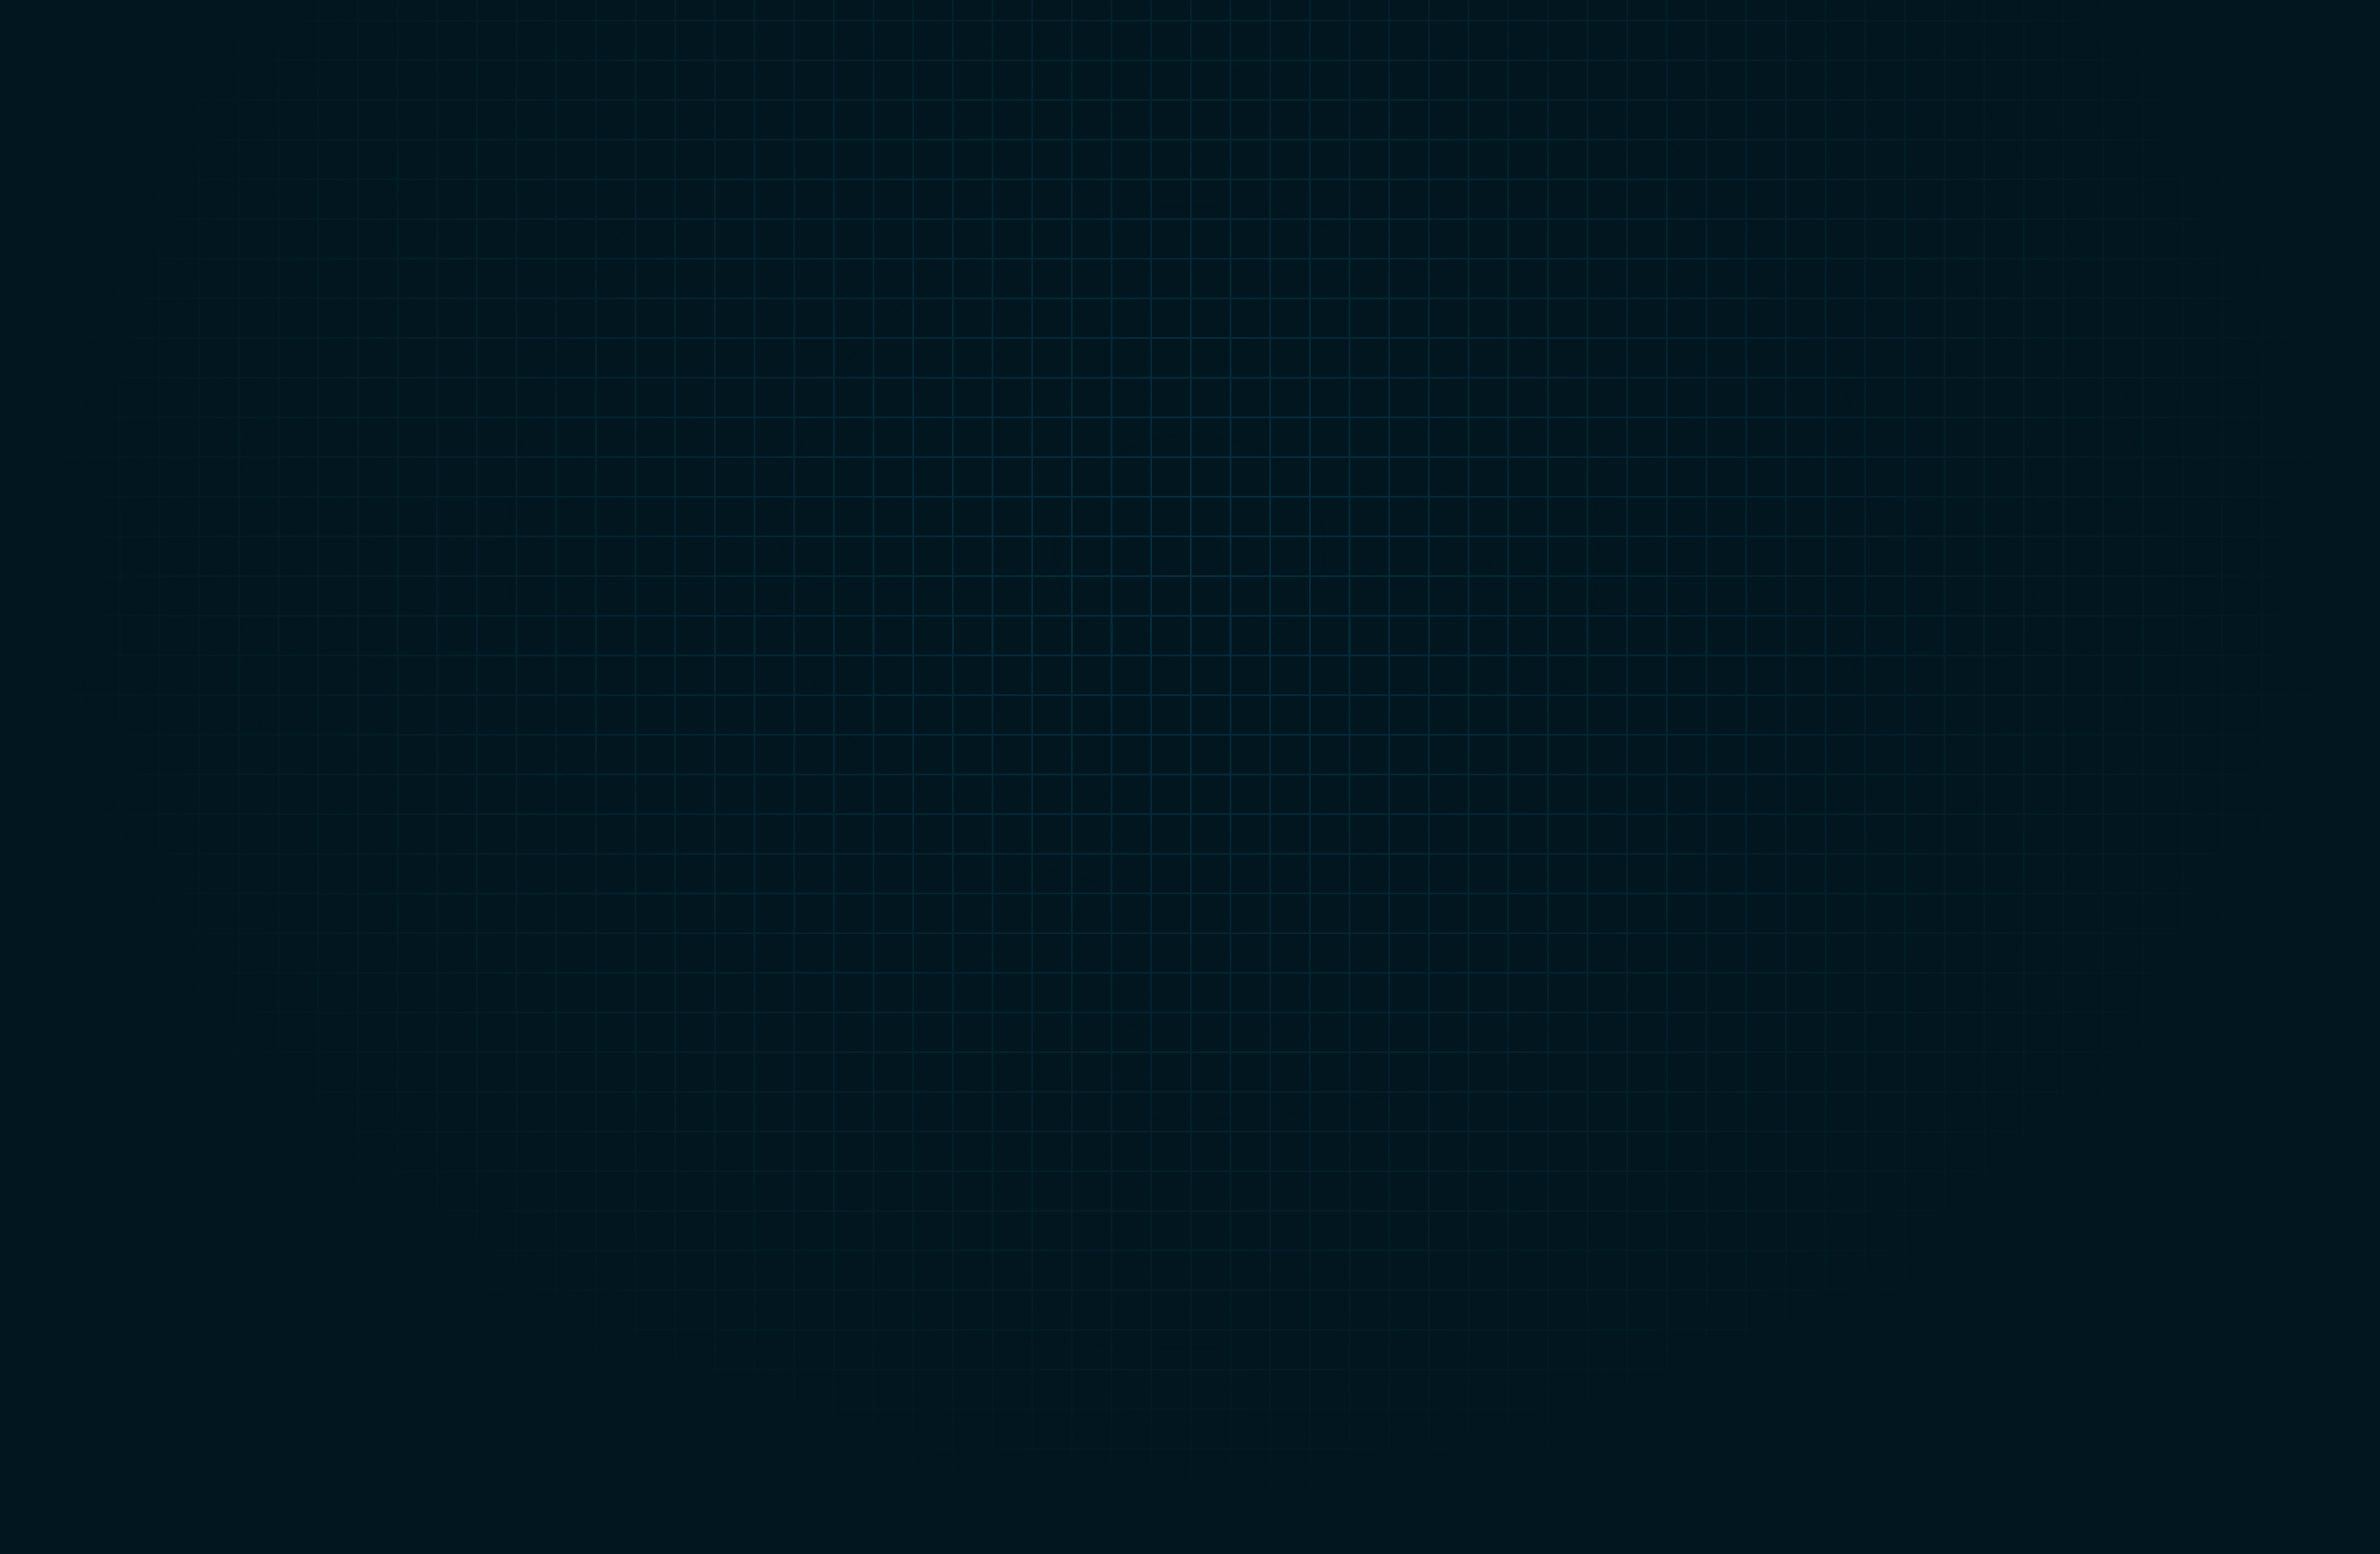
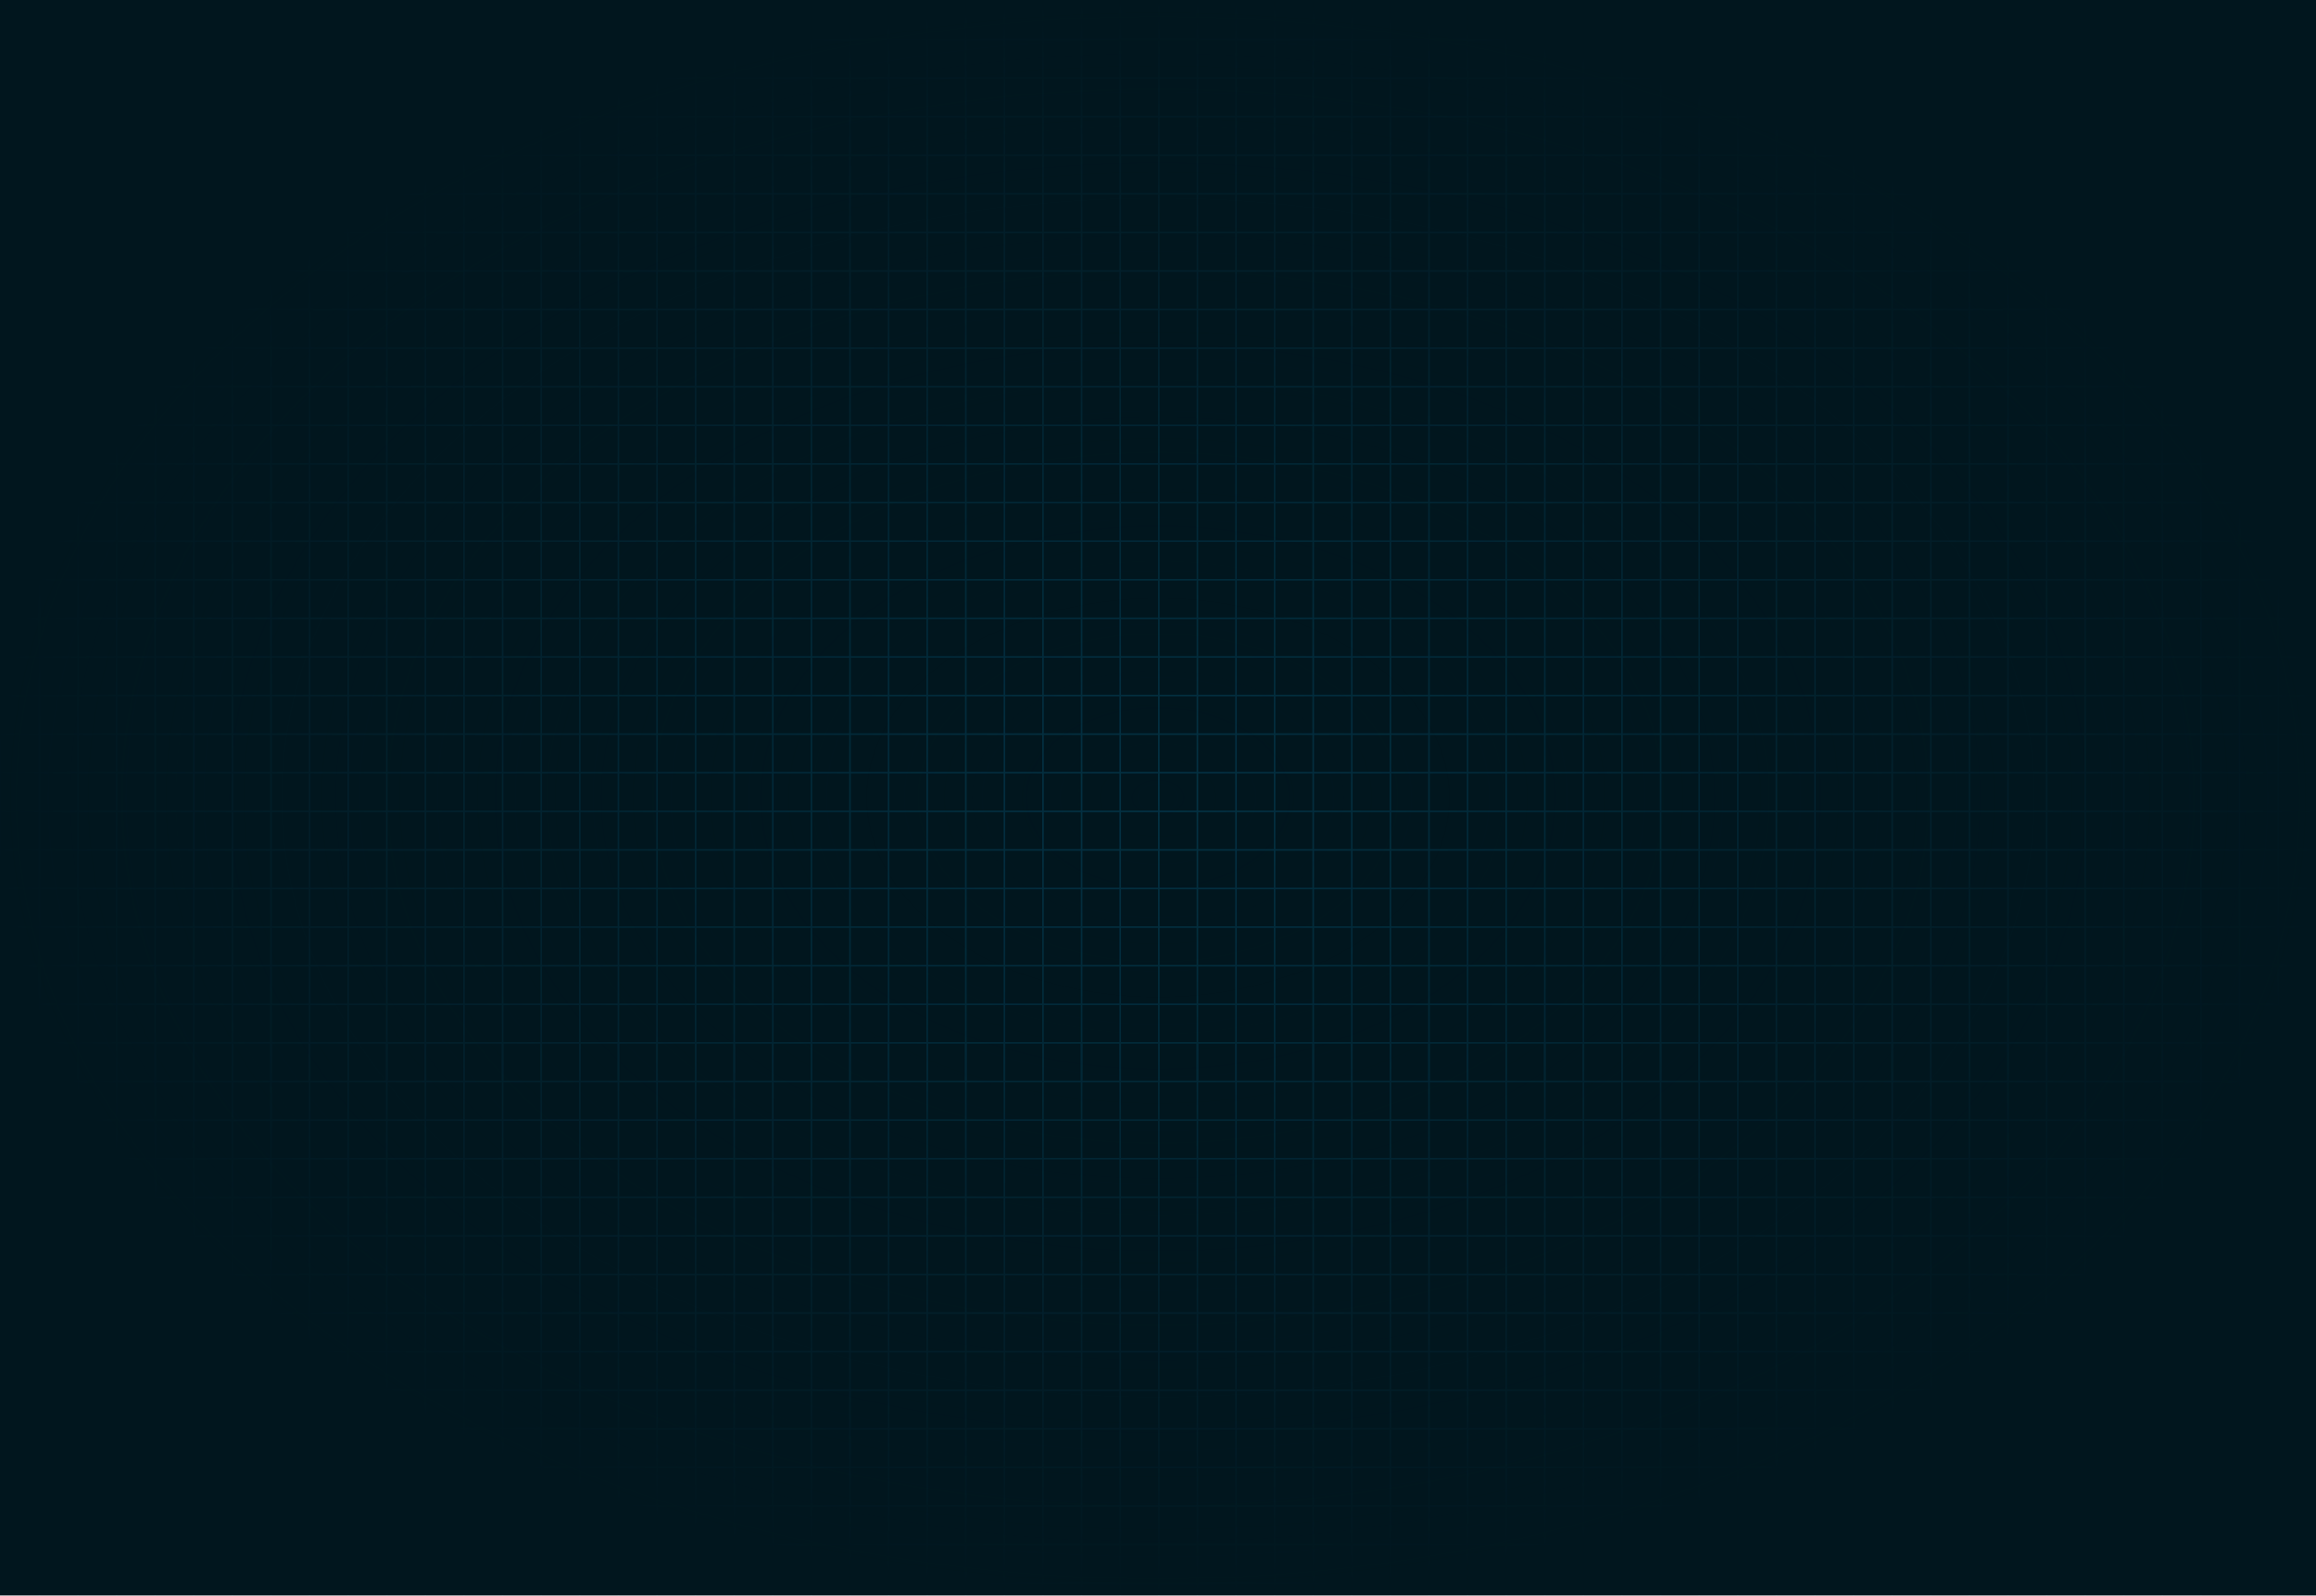
- <svg xmlns="http://www.w3.org/2000/svg" width="1440" height="940" viewBox="0 0 1440 940" fill="none">
-   <g clip-path="url(#clip0_657_11346)">
-     <rect width="1440" height="940" fill="#01161e" />
+ <svg xmlns="http://www.w3.org/2000/svg" width="1440" height="992" viewBox="0 0 1440 992" fill="none">
+   <g clip-path="url(#clip0_628_19126)">
+     <rect width="1440" height="992" fill="#01161e" />
    <g opacity="0.4">
-       <rect width="1440" height="1320" transform="translate(0 -276)" fill="#01161e" />
-       <line x1="1464" y1="396.5" x2="-24" y2="396.5" stroke="#04597b" />
-       <line x1="1464" y1="420.5" x2="-24" y2="420.5" stroke="#04597b" />
-       <line x1="1464" y1="444.5" x2="-24" y2="444.5" stroke="#04597b" />
-       <line x1="1464" y1="468.5" x2="-24" y2="468.5" stroke="#04597b" />
-       <line x1="1464" y1="492.5" x2="-24" y2="492.5" stroke="#04597b" />
-       <line x1="1464" y1="516.5" x2="-24" y2="516.5" stroke="#04597b" />
-       <line x1="1464" y1="540.5" x2="-24" y2="540.5" stroke="#04597b" />
-       <line x1="1464" y1="564.5" x2="-24" y2="564.5" stroke="#04597b" />
-       <line x1="1464" y1="588.5" x2="-24" y2="588.5" stroke="#04597b" />
-       <line x1="1464" y1="612.5" x2="-24" y2="612.5" stroke="#04597b" />
-       <line x1="1464" y1="636.5" x2="-24" y2="636.5" stroke="#04597b" />
-       <line x1="1464" y1="660.5" x2="-24" y2="660.5" stroke="#04597b" />
-       <line x1="1464" y1="684.5" x2="-24" y2="684.5" stroke="#04597b" />
-       <line x1="1464" y1="708.5" x2="-24" y2="708.5" stroke="#04597b" />
-       <line x1="1464" y1="732.5" x2="-24" y2="732.5" stroke="#04597b" />
-       <line x1="1464" y1="756.5" x2="-24" y2="756.5" stroke="#04597b" />
-       <line x1="1464" y1="780.5" x2="-24" y2="780.5" stroke="#04597b" />
-       <line x1="1464" y1="804.5" x2="-24" y2="804.5" stroke="#04597b" />
-       <line x1="1464" y1="828.5" x2="-24" y2="828.5" stroke="#04597b" />
-       <line x1="1464" y1="852.5" x2="-24" y2="852.5" stroke="#04597b" />
-       <line x1="1464" y1="876.5" x2="-24" y2="876.5" stroke="#04597b" />
-       <line x1="1464" y1="900.5" x2="-24" y2="900.5" stroke="#04597b" />
-       <line x1="1464" y1="924.5" x2="-24" y2="924.5" stroke="#04597b" />
-       <line x1="24.5" y1="372" x2="24.5" y2="1092" stroke="#04597b" />
-       <line x1="24.5" y1="372" x2="24.5" y2="1092" stroke="#04597b" />
-       <line x1="48.5" y1="372" x2="48.5" y2="1092" stroke="#04597b" />
-       <line x1="72.5" y1="372" x2="72.5" y2="1092" stroke="#04597b" />
-       <line x1="96.5" y1="372" x2="96.5" y2="1092" stroke="#04597b" />
-       <line x1="120.5" y1="372" x2="120.5" y2="1092" stroke="#04597b" />
-       <line x1="144.5" y1="372" x2="144.5" y2="1092" stroke="#04597b" />
-       <line x1="168.5" y1="372" x2="168.5" y2="1092" stroke="#04597b" />
-       <line x1="192.5" y1="372" x2="192.5" y2="1092" stroke="#04597b" />
-       <line x1="216.5" y1="372" x2="216.5" y2="1092" stroke="#04597b" />
-       <line x1="240.5" y1="372" x2="240.5" y2="1092" stroke="#04597b" />
-       <line x1="264.5" y1="372" x2="264.5" y2="1092" stroke="#04597b" />
-       <line x1="288.5" y1="372" x2="288.5" y2="1092" stroke="#04597b" />
-       <line x1="312.5" y1="372" x2="312.5" y2="1092" stroke="#04597b" />
-       <line x1="336.5" y1="372" x2="336.5" y2="1092" stroke="#04597b" />
-       <line x1="360.5" y1="372" x2="360.5" y2="1092" stroke="#04597b" />
-       <line x1="384.5" y1="372" x2="384.5" y2="1092" stroke="#04597b" />
-       <line x1="408.5" y1="372" x2="408.5" y2="1092" stroke="#04597b" />
-       <line x1="432.5" y1="372" x2="432.5" y2="1092" stroke="#04597b" />
-       <line x1="456.5" y1="372" x2="456.5" y2="1092" stroke="#04597b" />
-       <line x1="480.5" y1="372" x2="480.5" y2="1092" stroke="#04597b" />
-       <line x1="504.5" y1="372" x2="504.5" y2="1092" stroke="#04597b" />
-       <line x1="528.5" y1="372" x2="528.5" y2="1092" stroke="#04597b" />
-       <line x1="552.5" y1="372" x2="552.5" y2="1092" stroke="#04597b" />
-       <line x1="576.5" y1="372" x2="576.5" y2="1092" stroke="#04597b" />
-       <line x1="600.5" y1="372" x2="600.5" y2="1092" stroke="#04597b" />
-       <line x1="624.5" y1="372" x2="624.5" y2="1092" stroke="#04597b" />
-       <line x1="648.5" y1="372" x2="648.5" y2="1092" stroke="#04597b" />
-       <line x1="672.5" y1="372" x2="672.5" y2="1092" stroke="#04597b" />
-       <line x1="696.5" y1="372" x2="696.5" y2="1092" stroke="#04597b" />
-       <line x1="720.5" y1="372" x2="720.5" y2="1092" stroke="#04597b" />
-       <line x1="744.5" y1="372" x2="744.5" y2="1092" stroke="#04597b" />
-       <line x1="768.5" y1="372" x2="768.5" y2="1092" stroke="#04597b" />
-       <line x1="792.5" y1="372" x2="792.5" y2="1092" stroke="#04597b" />
-       <line x1="816.5" y1="372" x2="816.5" y2="1092" stroke="#04597b" />
-       <line x1="840.5" y1="372" x2="840.5" y2="1092" stroke="#04597b" />
-       <line x1="864.5" y1="372" x2="864.5" y2="1092" stroke="#04597b" />
-       <line x1="888.5" y1="372" x2="888.5" y2="1092" stroke="#04597b" />
-       <line x1="912.5" y1="372" x2="912.5" y2="1092" stroke="#04597b" />
-       <line x1="936.5" y1="372" x2="936.5" y2="1092" stroke="#04597b" />
-       <line x1="960.5" y1="372" x2="960.5" y2="1092" stroke="#04597b" />
-       <line x1="984.5" y1="372" x2="984.5" y2="1092" stroke="#04597b" />
-       <line x1="1008.5" y1="372" x2="1008.5" y2="1092" stroke="#04597b" />
-       <line x1="1032.5" y1="372" x2="1032.5" y2="1092" stroke="#04597b" />
-       <line x1="1056.5" y1="372" x2="1056.5" y2="1092" stroke="#04597b" />
-       <line x1="1080.5" y1="372" x2="1080.5" y2="1092" stroke="#04597b" />
-       <line x1="1104.5" y1="372" x2="1104.5" y2="1092" stroke="#04597b" />
-       <line x1="1128.5" y1="372" x2="1128.5" y2="1092" stroke="#04597b" />
-       <line x1="1152.5" y1="372" x2="1152.5" y2="1092" stroke="#04597b" />
-       <line x1="1176.5" y1="372" x2="1176.5" y2="1092" stroke="#04597b" />
-       <line x1="1200.5" y1="372" x2="1200.5" y2="1092" stroke="#04597b" />
-       <line x1="1224.5" y1="372" x2="1224.5" y2="1092" stroke="#04597b" />
-       <line x1="1248.5" y1="372" x2="1248.5" y2="1092" stroke="#04597b" />
-       <line x1="1272.5" y1="372" x2="1272.5" y2="1092" stroke="#04597b" />
-       <line x1="1296.5" y1="372" x2="1296.5" y2="1092" stroke="#04597b" />
-       <line x1="1320.5" y1="372" x2="1320.5" y2="1092" stroke="#04597b" />
-       <line x1="1344.5" y1="372" x2="1344.5" y2="1092" stroke="#04597b" />
-       <line x1="1368.5" y1="372" x2="1368.5" y2="1092" stroke="#04597b" />
-       <line x1="1392.5" y1="372" x2="1392.5" y2="1092" stroke="#04597b" />
-       <line x1="1416.5" y1="372" x2="1416.5" y2="1092" stroke="#04597b" />
-       <line x1="1440.5" y1="372" x2="1440.5" y2="1092" stroke="#04597b" />
-       <line x1="0.5" y1="-324" x2="0.5" y2="396" stroke="#04597b" />
-       <line x1="1464" y1="12.5" x2="-24" y2="12.5" stroke="#04597b" />
-       <line x1="1464" y1="36.5" x2="-24" y2="36.5" stroke="#04597b" />
-       <line x1="1464" y1="60.5" x2="-24" y2="60.5" stroke="#04597b" />
-       <line x1="1464" y1="84.5" x2="-24" y2="84.5" stroke="#04597b" />
-       <line x1="1464" y1="108.5" x2="-24" y2="108.5" stroke="#04597b" />
-       <line x1="1464" y1="132.5" x2="-24" y2="132.5" stroke="#04597b" />
-       <line x1="1464" y1="156.5" x2="-24" y2="156.5" stroke="#04597b" />
-       <line x1="1464" y1="180.5" x2="-24" y2="180.5" stroke="#04597b" />
-       <line x1="1464" y1="204.5" x2="-24" y2="204.5" stroke="#04597b" />
-       <line x1="1464" y1="228.5" x2="-24" y2="228.5" stroke="#04597b" />
-       <line x1="1464" y1="252.5" x2="-24" y2="252.5" stroke="#04597b" />
-       <line x1="1464" y1="276.5" x2="-24" y2="276.5" stroke="#04597b" />
-       <line x1="1464" y1="300.5" x2="-24" y2="300.5" stroke="#04597b" />
-       <line x1="1464" y1="324.5" x2="-24" y2="324.5" stroke="#04597b" />
-       <line x1="1464" y1="348.5" x2="-24" y2="348.5" stroke="#04597b" />
-       <line x1="1464" y1="372.5" x2="-24" y2="372.5" stroke="#04597b" />
-       <line x1="24.5" y1="-324" x2="24.5" y2="396" stroke="#04597b" />
-       <line x1="24.5" y1="-324" x2="24.5" y2="396" stroke="#04597b" />
-       <line x1="48.5" y1="-324" x2="48.5" y2="396" stroke="#04597b" />
-       <line x1="72.5" y1="-324" x2="72.5" y2="396" stroke="#04597b" />
-       <line x1="96.5" y1="-324" x2="96.5" y2="396" stroke="#04597b" />
-       <line x1="120.5" y1="-324" x2="120.5" y2="396" stroke="#04597b" />
-       <line x1="144.5" y1="-324" x2="144.5" y2="396" stroke="#04597b" />
-       <line x1="168.5" y1="-324" x2="168.5" y2="396" stroke="#04597b" />
-       <line x1="192.5" y1="-324" x2="192.5" y2="396" stroke="#04597b" />
-       <line x1="216.5" y1="-324" x2="216.5" y2="396" stroke="#04597b" />
-       <line x1="240.5" y1="-324" x2="240.5" y2="396" stroke="#04597b" />
-       <line x1="264.5" y1="-324" x2="264.5" y2="396" stroke="#04597b" />
-       <line x1="288.5" y1="-324" x2="288.5" y2="396" stroke="#04597b" />
-       <line x1="312.5" y1="-324" x2="312.5" y2="396" stroke="#04597b" />
-       <line x1="336.5" y1="-324" x2="336.5" y2="396" stroke="#04597b" />
-       <line x1="360.5" y1="-324" x2="360.5" y2="396" stroke="#04597b" />
-       <line x1="384.5" y1="-324" x2="384.5" y2="396" stroke="#04597b" />
-       <line x1="408.5" y1="-324" x2="408.5" y2="396" stroke="#04597b" />
-       <line x1="432.5" y1="-324" x2="432.5" y2="396" stroke="#04597b" />
-       <line x1="456.5" y1="-324" x2="456.5" y2="396" stroke="#04597b" />
-       <line x1="480.5" y1="-324" x2="480.5" y2="396" stroke="#04597b" />
-       <line x1="504.5" y1="-324" x2="504.5" y2="396" stroke="#04597b" />
-       <line x1="528.5" y1="-324" x2="528.5" y2="396" stroke="#04597b" />
-       <line x1="552.5" y1="-324" x2="552.5" y2="396" stroke="#04597b" />
-       <line x1="576.5" y1="-324" x2="576.5" y2="396" stroke="#04597b" />
-       <line x1="600.5" y1="-324" x2="600.5" y2="396" stroke="#04597b" />
-       <line x1="624.5" y1="-324" x2="624.5" y2="396" stroke="#04597b" />
-       <line x1="648.5" y1="-324" x2="648.5" y2="396" stroke="#04597b" />
-       <line x1="672.5" y1="-324" x2="672.5" y2="396" stroke="#04597b" />
-       <line x1="696.5" y1="-324" x2="696.5" y2="396" stroke="#04597b" />
-       <line x1="720.5" y1="-324" x2="720.5" y2="396" stroke="#04597b" />
-       <line x1="744.5" y1="-324" x2="744.5" y2="396" stroke="#04597b" />
-       <line x1="768.5" y1="-324" x2="768.5" y2="396" stroke="#04597b" />
-       <line x1="792.5" y1="-324" x2="792.5" y2="396" stroke="#04597b" />
-       <line x1="816.5" y1="-324" x2="816.5" y2="396" stroke="#04597b" />
-       <line x1="840.5" y1="-324" x2="840.5" y2="396" stroke="#04597b" />
-       <line x1="864.5" y1="-324" x2="864.5" y2="396" stroke="#04597b" />
-       <line x1="888.5" y1="-324" x2="888.5" y2="396" stroke="#04597b" />
-       <line x1="912.5" y1="-324" x2="912.5" y2="396" stroke="#04597b" />
-       <line x1="936.5" y1="-324" x2="936.5" y2="396" stroke="#04597b" />
-       <line x1="960.5" y1="-324" x2="960.5" y2="396" stroke="#04597b" />
-       <line x1="984.5" y1="-324" x2="984.5" y2="396" stroke="#04597b" />
-       <line x1="1008.5" y1="-324" x2="1008.5" y2="396" stroke="#04597b" />
-       <line x1="1032.5" y1="-324" x2="1032.5" y2="396" stroke="#04597b" />
-       <line x1="1056.5" y1="-324" x2="1056.5" y2="396" stroke="#04597b" />
-       <line x1="1080.5" y1="-324" x2="1080.5" y2="396" stroke="#04597b" />
-       <line x1="1104.5" y1="-324" x2="1104.5" y2="396" stroke="#04597b" />
-       <line x1="1128.5" y1="-324" x2="1128.5" y2="396" stroke="#04597b" />
-       <line x1="1152.5" y1="-324" x2="1152.5" y2="396" stroke="#04597b" />
-       <line x1="1176.5" y1="-324" x2="1176.5" y2="396" stroke="#04597b" />
-       <line x1="1200.5" y1="-324" x2="1200.5" y2="396" stroke="#04597b" />
-       <line x1="1224.5" y1="-324" x2="1224.5" y2="396" stroke="#04597b" />
-       <line x1="1248.5" y1="-324" x2="1248.5" y2="396" stroke="#04597b" />
-       <line x1="1272.5" y1="-324" x2="1272.5" y2="396" stroke="#04597b" />
-       <line x1="1296.5" y1="-324" x2="1296.5" y2="396" stroke="#04597b" />
-       <line x1="1320.5" y1="-324" x2="1320.5" y2="396" stroke="#04597b" />
-       <line x1="1344.5" y1="-324" x2="1344.5" y2="396" stroke="#04597b" />
-       <line x1="1368.5" y1="-324" x2="1368.5" y2="396" stroke="#04597b" />
-       <line x1="1392.5" y1="-324" x2="1392.5" y2="396" stroke="#04597b" />
-       <line x1="1416.5" y1="-324" x2="1416.5" y2="396" stroke="#04597b" />
-       <line x1="1440.5" y1="-324" x2="1440.5" y2="396" stroke="#04597b" />
+       <rect width="1440" height="1320" fill="#01161e" />
+       <line x1="1464" y1="672.5" x2="-24" y2="672.5" stroke="#04597b" />
+       <line x1="1464" y1="696.5" x2="-24" y2="696.5" stroke="#04597b" />
+       <line x1="1464" y1="720.5" x2="-24" y2="720.5" stroke="#04597b" />
+       <line x1="1464" y1="744.5" x2="-24" y2="744.5" stroke="#04597b" />
+       <line x1="1464" y1="768.5" x2="-24" y2="768.5" stroke="#04597b" />
+       <line x1="1464" y1="792.5" x2="-24" y2="792.5" stroke="#04597b" />
+       <line x1="1464" y1="816.5" x2="-24" y2="816.5" stroke="#04597b" />
+       <line x1="1464" y1="840.5" x2="-24" y2="840.5" stroke="#04597b" />
+       <line x1="1464" y1="864.5" x2="-24" y2="864.5" stroke="#04597b" />
+       <line x1="1464" y1="888.5" x2="-24" y2="888.5" stroke="#04597b" />
+       <line x1="1464" y1="912.5" x2="-24" y2="912.5" stroke="#04597b" />
+       <line x1="1464" y1="936.5" x2="-24" y2="936.5" stroke="#04597b" />
+       <line x1="1464" y1="960.5" x2="-24" y2="960.5" stroke="#04597b" />
+       <line x1="1464" y1="984.5" x2="-24" y2="984.5" stroke="#04597b" />
+       <line x1="24.5" y1="648" x2="24.5" y2="1368" stroke="#04597b" />
+       <line x1="24.5" y1="648" x2="24.5" y2="1368" stroke="#04597b" />
+       <line x1="48.5" y1="648" x2="48.5" y2="1368" stroke="#04597b" />
+       <line x1="72.5" y1="648" x2="72.5" y2="1368" stroke="#04597b" />
+       <line x1="96.5" y1="648" x2="96.5" y2="1368" stroke="#04597b" />
+       <line x1="120.5" y1="648" x2="120.5" y2="1368" stroke="#04597b" />
+       <line x1="144.5" y1="648" x2="144.5" y2="1368" stroke="#04597b" />
+       <line x1="168.5" y1="648" x2="168.5" y2="1368" stroke="#04597b" />
+       <line x1="192.5" y1="648" x2="192.5" y2="1368" stroke="#04597b" />
+       <line x1="216.5" y1="648" x2="216.5" y2="1368" stroke="#04597b" />
+       <line x1="240.5" y1="648" x2="240.5" y2="1368" stroke="#04597b" />
+       <line x1="264.5" y1="648" x2="264.5" y2="1368" stroke="#04597b" />
+       <line x1="288.5" y1="648" x2="288.5" y2="1368" stroke="#04597b" />
+       <line x1="312.5" y1="648" x2="312.5" y2="1368" stroke="#04597b" />
+       <line x1="336.5" y1="648" x2="336.5" y2="1368" stroke="#04597b" />
+       <line x1="360.5" y1="648" x2="360.5" y2="1368" stroke="#04597b" />
+       <line x1="384.5" y1="648" x2="384.5" y2="1368" stroke="#04597b" />
+       <line x1="408.5" y1="648" x2="408.5" y2="1368" stroke="#04597b" />
+       <line x1="432.5" y1="648" x2="432.5" y2="1368" stroke="#04597b" />
+       <line x1="456.5" y1="648" x2="456.5" y2="1368" stroke="#04597b" />
+       <line x1="480.5" y1="648" x2="480.5" y2="1368" stroke="#04597b" />
+       <line x1="504.5" y1="648" x2="504.5" y2="1368" stroke="#04597b" />
+       <line x1="528.5" y1="648" x2="528.5" y2="1368" stroke="#04597b" />
+       <line x1="552.5" y1="648" x2="552.5" y2="1368" stroke="#04597b" />
+       <line x1="576.5" y1="648" x2="576.5" y2="1368" stroke="#04597b" />
+       <line x1="600.5" y1="648" x2="600.5" y2="1368" stroke="#04597b" />
+       <line x1="624.5" y1="648" x2="624.5" y2="1368" stroke="#04597b" />
+       <line x1="648.5" y1="648" x2="648.5" y2="1368" stroke="#04597b" />
+       <line x1="672.5" y1="648" x2="672.5" y2="1368" stroke="#04597b" />
+       <line x1="696.5" y1="648" x2="696.5" y2="1368" stroke="#04597b" />
+       <line x1="720.5" y1="648" x2="720.5" y2="1368" stroke="#04597b" />
+       <line x1="744.5" y1="648" x2="744.5" y2="1368" stroke="#04597b" />
+       <line x1="768.5" y1="648" x2="768.5" y2="1368" stroke="#04597b" />
+       <line x1="792.5" y1="648" x2="792.5" y2="1368" stroke="#04597b" />
+       <line x1="816.5" y1="648" x2="816.5" y2="1368" stroke="#04597b" />
+       <line x1="840.5" y1="648" x2="840.5" y2="1368" stroke="#04597b" />
+       <line x1="864.5" y1="648" x2="864.5" y2="1368" stroke="#04597b" />
+       <line x1="888.5" y1="648" x2="888.5" y2="1368" stroke="#04597b" />
+       <line x1="912.5" y1="648" x2="912.5" y2="1368" stroke="#04597b" />
+       <line x1="936.5" y1="648" x2="936.5" y2="1368" stroke="#04597b" />
+       <line x1="960.5" y1="648" x2="960.5" y2="1368" stroke="#04597b" />
+       <line x1="984.5" y1="648" x2="984.5" y2="1368" stroke="#04597b" />
+       <line x1="1008.5" y1="648" x2="1008.5" y2="1368" stroke="#04597b" />
+       <line x1="1032.5" y1="648" x2="1032.5" y2="1368" stroke="#04597b" />
+       <line x1="1056.5" y1="648" x2="1056.5" y2="1368" stroke="#04597b" />
+       <line x1="1080.5" y1="648" x2="1080.5" y2="1368" stroke="#04597b" />
+       <line x1="1104.5" y1="648" x2="1104.5" y2="1368" stroke="#04597b" />
+       <line x1="1128.5" y1="648" x2="1128.5" y2="1368" stroke="#04597b" />
+       <line x1="1152.5" y1="648" x2="1152.5" y2="1368" stroke="#04597b" />
+       <line x1="1176.5" y1="648" x2="1176.5" y2="1368" stroke="#04597b" />
+       <line x1="1200.5" y1="648" x2="1200.5" y2="1368" stroke="#04597b" />
+       <line x1="1224.5" y1="648" x2="1224.5" y2="1368" stroke="#04597b" />
+       <line x1="1248.5" y1="648" x2="1248.5" y2="1368" stroke="#04597b" />
+       <line x1="1272.5" y1="648" x2="1272.5" y2="1368" stroke="#04597b" />
+       <line x1="1296.5" y1="648" x2="1296.5" y2="1368" stroke="#04597b" />
+       <line x1="1320.5" y1="648" x2="1320.5" y2="1368" stroke="#04597b" />
+       <line x1="1344.5" y1="648" x2="1344.5" y2="1368" stroke="#04597b" />
+       <line x1="1368.5" y1="648" x2="1368.5" y2="1368" stroke="#04597b" />
+       <line x1="1392.5" y1="648" x2="1392.5" y2="1368" stroke="#04597b" />
+       <line x1="1416.5" y1="648" x2="1416.5" y2="1368" stroke="#04597b" />
+       <line x1="0.5" y1="-48" x2="0.5" y2="672" stroke="#04597b" />
+       <line x1="1464" y1="0.5" x2="-24" y2="0.5" stroke="#04597b" />
+       <line x1="1464" y1="24.5" x2="-24" y2="24.5" stroke="#04597b" />
+       <line x1="1464" y1="48.5" x2="-24" y2="48.5" stroke="#04597b" />
+       <line x1="1464" y1="72.5" x2="-24" y2="72.5" stroke="#04597b" />
+       <line x1="1464" y1="96.5" x2="-24" y2="96.5" stroke="#04597b" />
+       <line x1="1464" y1="120.5" x2="-24" y2="120.5" stroke="#04597b" />
+       <line x1="1464" y1="144.5" x2="-24" y2="144.5" stroke="#04597b" />
+       <line x1="1464" y1="168.5" x2="-24" y2="168.5" stroke="#04597b" />
+       <line x1="1464" y1="192.5" x2="-24" y2="192.5" stroke="#04597b" />
+       <line x1="1464" y1="216.5" x2="-24" y2="216.5" stroke="#04597b" />
+       <line x1="1464" y1="240.5" x2="-24" y2="240.5" stroke="#04597b" />
+       <line x1="1464" y1="264.5" x2="-24" y2="264.5" stroke="#04597b" />
+       <line x1="1464" y1="288.5" x2="-24" y2="288.5" stroke="#04597b" />
+       <line x1="1464" y1="312.5" x2="-24" y2="312.5" stroke="#04597b" />
+       <line x1="1464" y1="336.5" x2="-24" y2="336.5" stroke="#04597b" />
+       <line x1="1464" y1="360.5" x2="-24" y2="360.5" stroke="#04597b" />
+       <line x1="1464" y1="384.5" x2="-24" y2="384.5" stroke="#04597b" />
+       <line x1="1464" y1="408.5" x2="-24" y2="408.5" stroke="#04597b" />
+       <line x1="1464" y1="432.5" x2="-24" y2="432.5" stroke="#04597b" />
+       <line x1="1464" y1="456.5" x2="-24" y2="456.5" stroke="#04597b" />
+       <line x1="1464" y1="480.5" x2="-24" y2="480.5" stroke="#04597b" />
+       <line x1="1464" y1="504.5" x2="-24" y2="504.5" stroke="#04597b" />
+       <line x1="1464" y1="528.5" x2="-24" y2="528.5" stroke="#04597b" />
+       <line x1="1464" y1="552.5" x2="-24" y2="552.5" stroke="#04597b" />
+       <line x1="1464" y1="576.5" x2="-24" y2="576.5" stroke="#04597b" />
+       <line x1="1464" y1="600.5" x2="-24" y2="600.5" stroke="#04597b" />
+       <line x1="1464" y1="624.5" x2="-24" y2="624.5" stroke="#04597b" />
+       <line x1="1464" y1="648.5" x2="-24" y2="648.5" stroke="#04597b" />
+       <line x1="24.5" y1="-48" x2="24.5" y2="672" stroke="#04597b" />
+       <line x1="24.5" y1="-48" x2="24.5" y2="672" stroke="#04597b" />
+       <line x1="48.5" y1="-48" x2="48.5" y2="672" stroke="#04597b" />
+       <line x1="72.5" y1="-48" x2="72.5" y2="672" stroke="#04597b" />
+       <line x1="96.5" y1="-48" x2="96.5" y2="672" stroke="#04597b" />
+       <line x1="120.5" y1="-48" x2="120.5" y2="672" stroke="#04597b" />
+       <line x1="144.5" y1="-48" x2="144.5" y2="672" stroke="#04597b" />
+       <line x1="168.5" y1="-48" x2="168.5" y2="672" stroke="#04597b" />
+       <line x1="192.5" y1="-48" x2="192.5" y2="672" stroke="#04597b" />
+       <line x1="216.5" y1="-48" x2="216.5" y2="672" stroke="#04597b" />
+       <line x1="240.5" y1="-48" x2="240.5" y2="672" stroke="#04597b" />
+       <line x1="264.5" y1="-48" x2="264.5" y2="672" stroke="#04597b" />
+       <line x1="288.5" y1="-48" x2="288.5" y2="672" stroke="#04597b" />
+       <line x1="312.5" y1="-48" x2="312.5" y2="672" stroke="#04597b" />
+       <line x1="336.5" y1="-48" x2="336.5" y2="672" stroke="#04597b" />
+       <line x1="360.5" y1="-48" x2="360.5" y2="672" stroke="#04597b" />
+       <line x1="384.5" y1="-48" x2="384.5" y2="672" stroke="#04597b" />
+       <line x1="408.5" y1="-48" x2="408.5" y2="672" stroke="#04597b" />
+       <line x1="432.5" y1="-48" x2="432.5" y2="672" stroke="#04597b" />
+       <line x1="456.5" y1="-48" x2="456.5" y2="672" stroke="#04597b" />
+       <line x1="480.5" y1="-48" x2="480.5" y2="672" stroke="#04597b" />
+       <line x1="504.5" y1="-48" x2="504.5" y2="672" stroke="#04597b" />
+       <line x1="528.5" y1="-48" x2="528.5" y2="672" stroke="#04597b" />
+       <line x1="552.5" y1="-48" x2="552.5" y2="672" stroke="#04597b" />
+       <line x1="576.5" y1="-48" x2="576.5" y2="672" stroke="#04597b" />
+       <line x1="600.5" y1="-48" x2="600.5" y2="672" stroke="#04597b" />
+       <line x1="624.5" y1="-48" x2="624.5" y2="672" stroke="#04597b" />
+       <line x1="648.5" y1="-48" x2="648.5" y2="672" stroke="#04597b" />
+       <line x1="672.5" y1="-48" x2="672.5" y2="672" stroke="#04597b" />
+       <line x1="696.5" y1="-48" x2="696.5" y2="672" stroke="#04597b" />
+       <line x1="720.5" y1="-48" x2="720.5" y2="672" stroke="#04597b" />
+       <line x1="744.5" y1="-48" x2="744.5" y2="672" stroke="#04597b" />
+       <line x1="768.5" y1="-48" x2="768.5" y2="672" stroke="#04597b" />
+       <line x1="792.5" y1="-48" x2="792.5" y2="672" stroke="#04597b" />
+       <line x1="816.5" y1="-48" x2="816.5" y2="672" stroke="#04597b" />
+       <line x1="840.5" y1="-48" x2="840.5" y2="672" stroke="#04597b" />
+       <line x1="864.5" y1="-48" x2="864.5" y2="672" stroke="#04597b" />
+       <line x1="888.5" y1="-48" x2="888.5" y2="672" stroke="#04597b" />
+       <line x1="912.5" y1="-48" x2="912.5" y2="672" stroke="#04597b" />
+       <line x1="936.5" y1="-48" x2="936.5" y2="672" stroke="#04597b" />
+       <line x1="960.5" y1="-48" x2="960.5" y2="672" stroke="#04597b" />
+       <line x1="984.5" y1="-48" x2="984.5" y2="672" stroke="#04597b" />
+       <line x1="1008.5" y1="-48" x2="1008.5" y2="672" stroke="#04597b" />
+       <line x1="1032.5" y1="-48" x2="1032.5" y2="672" stroke="#04597b" />
+       <line x1="1056.5" y1="-48" x2="1056.5" y2="672" stroke="#04597b" />
+       <line x1="1080.5" y1="-48" x2="1080.5" y2="672" stroke="#04597b" />
+       <line x1="1104.5" y1="-48" x2="1104.5" y2="672" stroke="#04597b" />
+       <line x1="1128.5" y1="-48" x2="1128.5" y2="672" stroke="#04597b" />
+       <line x1="1152.5" y1="-48" x2="1152.5" y2="672" stroke="#04597b" />
+       <line x1="1176.5" y1="-48" x2="1176.5" y2="672" stroke="#04597b" />
+       <line x1="1200.5" y1="-48" x2="1200.5" y2="672" stroke="#04597b" />
+       <line x1="1224.5" y1="-48" x2="1224.5" y2="672" stroke="#04597b" />
+       <line x1="1248.5" y1="-48" x2="1248.5" y2="672" stroke="#04597b" />
+       <line x1="1272.5" y1="-48" x2="1272.5" y2="672" stroke="#04597b" />
+       <line x1="1296.5" y1="-48" x2="1296.5" y2="672" stroke="#04597b" />
+       <line x1="1320.5" y1="-48" x2="1320.5" y2="672" stroke="#04597b" />
+       <line x1="1344.5" y1="-48" x2="1344.5" y2="672" stroke="#04597b" />
+       <line x1="1368.5" y1="-48" x2="1368.5" y2="672" stroke="#04597b" />
+       <line x1="1392.5" y1="-48" x2="1392.5" y2="672" stroke="#04597b" />
+       <line x1="1416.5" y1="-48" x2="1416.5" y2="672" stroke="#04597b" />
    </g>
-     <rect y="-276" width="1440" height="1216" fill="url(#paint0_radial_657_11346)" />
+     <rect width="1440" height="992" fill="url(#paint0_radial_628_19126)" />
  </g>
  <defs>
-     <radialGradient id="paint0_radial_657_11346" cx="0" cy="0" r="1" gradientUnits="userSpaceOnUse" gradientTransform="translate(720 332) rotate(90) scale(608 720)">
+     <radialGradient id="paint0_radial_628_19126" cx="0" cy="0" r="1" gradientUnits="userSpaceOnUse" gradientTransform="translate(720 496) rotate(90) scale(496 720)">
      <stop stop-color="#01161e" stop-opacity="0" />
      <stop offset="1" stop-color="#01161e" />
    </radialGradient>
-     <clipPath id="clip0_657_11346">
-       <rect width="1440" height="940" fill="#01161e" />
+     <clipPath id="clip0_628_19126">
+       <rect width="1440" height="992" fill="#01161e" />
    </clipPath>
  </defs>
</svg>
